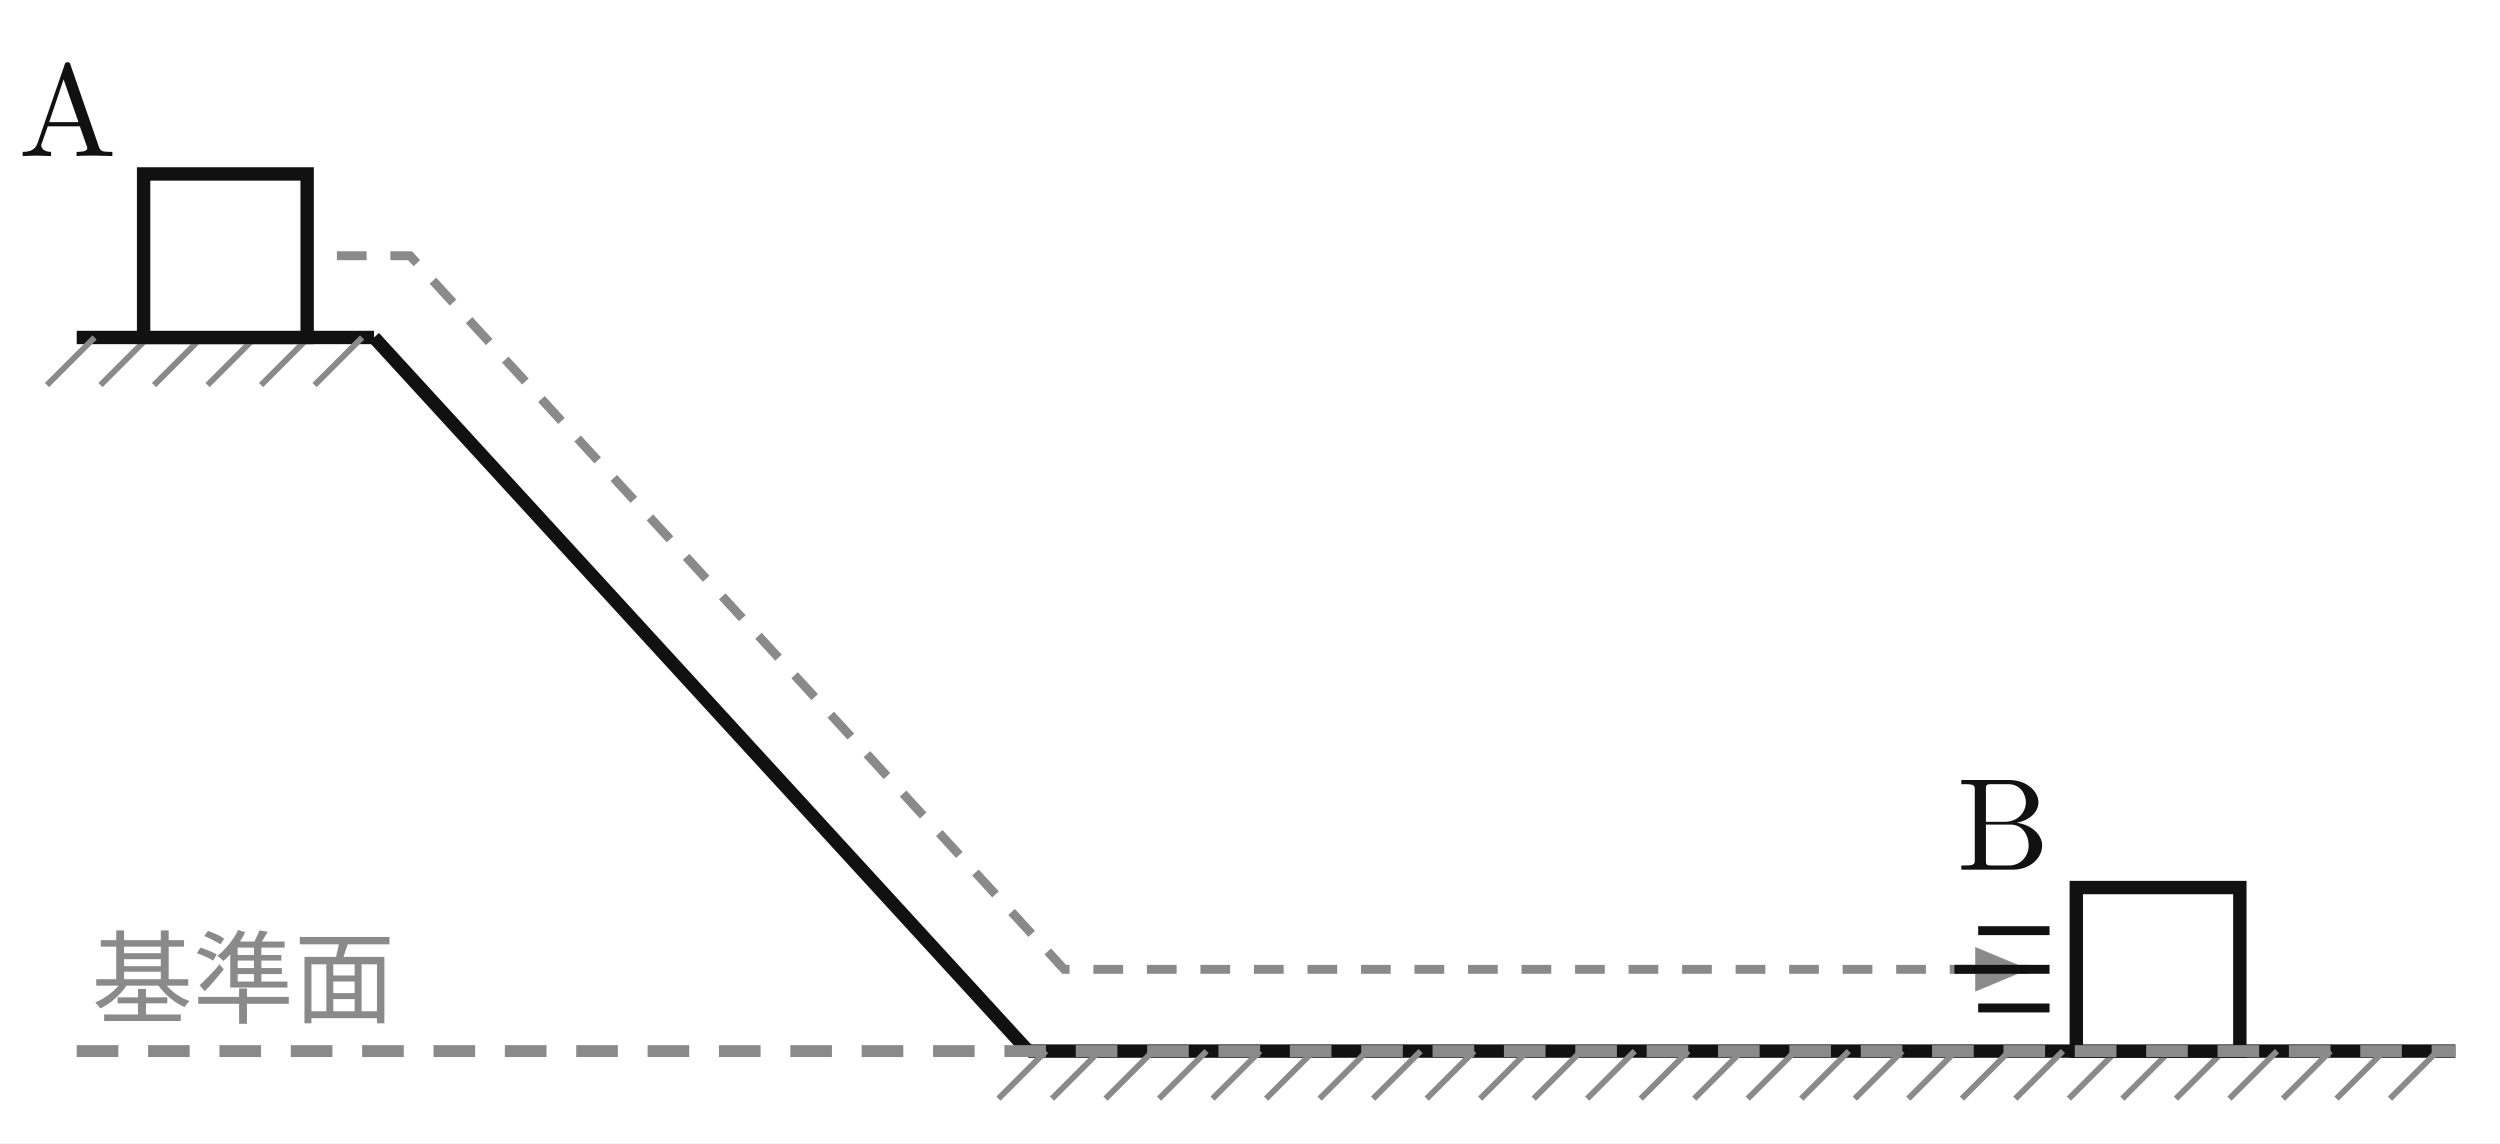
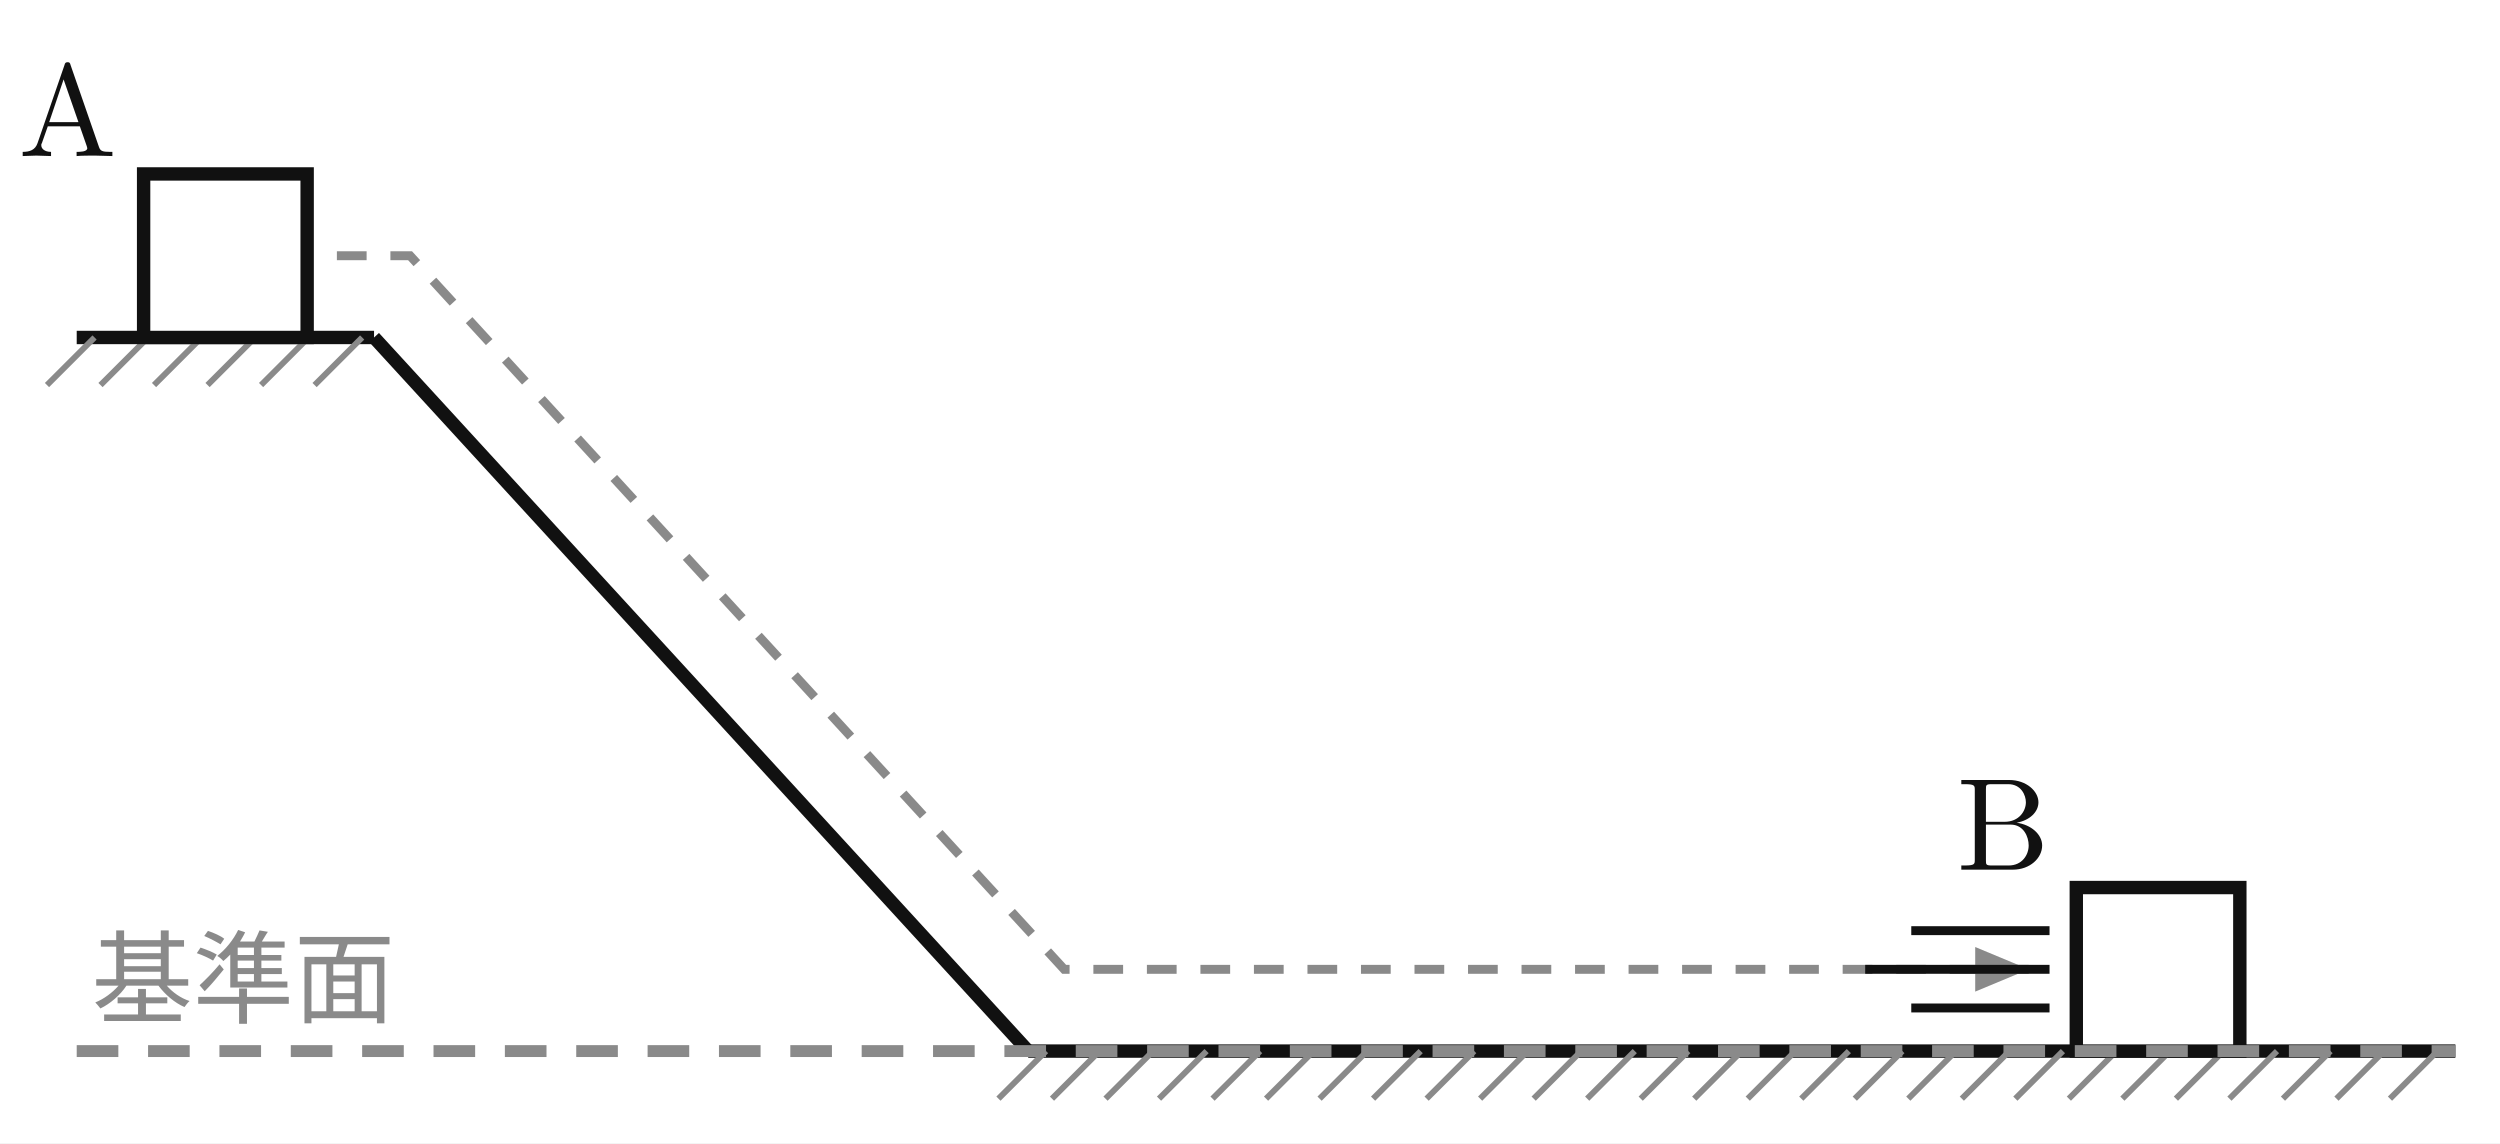
<svg xmlns="http://www.w3.org/2000/svg" width="84.08mm" height="38.45mm" viewBox="-2.58 -3.35 84.08 38.45">
  <rect x="-2.58" y="-3.35" width="84.08" height="38.45" fill="#fff" />
  <line x1="0" y1="8" x2="10" y2="8" stroke="#111" stroke-width="0.45" />
  <line x1="0.6" y1="8" x2="-1" y2="9.6" stroke="#8a8a8a" stroke-width="0.2" />
  <line x1="2.4" y1="8" x2="0.8" y2="9.6" stroke="#8a8a8a" stroke-width="0.2" />
  <line x1="4.2" y1="8" x2="2.6" y2="9.6" stroke="#8a8a8a" stroke-width="0.2" />
  <line x1="6" y1="8" x2="4.4" y2="9.6" stroke="#8a8a8a" stroke-width="0.2" />
  <line x1="7.8" y1="8" x2="6.2" y2="9.6" stroke="#8a8a8a" stroke-width="0.2" />
  <line x1="9.6" y1="8" x2="8" y2="9.6" stroke="#8a8a8a" stroke-width="0.2" />
  <line x1="10" y1="8" x2="32" y2="32" stroke="#111" stroke-width="0.45" />
  <line x1="32" y1="32" x2="80" y2="32" stroke="#111" stroke-width="0.45" />
  <line x1="32.6" y1="32" x2="31" y2="33.6" stroke="#8a8a8a" stroke-width="0.2" />
  <line x1="34.4" y1="32" x2="32.8" y2="33.6" stroke="#8a8a8a" stroke-width="0.2" />
  <line x1="36.2" y1="32" x2="34.6" y2="33.6" stroke="#8a8a8a" stroke-width="0.2" />
  <line x1="38" y1="32" x2="36.4" y2="33.6" stroke="#8a8a8a" stroke-width="0.2" />
  <line x1="39.8" y1="32" x2="38.2" y2="33.6" stroke="#8a8a8a" stroke-width="0.2" />
  <line x1="41.6" y1="32" x2="40" y2="33.6" stroke="#8a8a8a" stroke-width="0.2" />
  <line x1="43.4" y1="32" x2="41.8" y2="33.6" stroke="#8a8a8a" stroke-width="0.2" />
  <line x1="45.2" y1="32" x2="43.6" y2="33.6" stroke="#8a8a8a" stroke-width="0.2" />
  <line x1="47" y1="32" x2="45.4" y2="33.6" stroke="#8a8a8a" stroke-width="0.2" />
  <line x1="48.8" y1="32" x2="47.2" y2="33.6" stroke="#8a8a8a" stroke-width="0.2" />
  <line x1="50.6" y1="32" x2="49" y2="33.6" stroke="#8a8a8a" stroke-width="0.2" />
  <line x1="52.4" y1="32" x2="50.8" y2="33.6" stroke="#8a8a8a" stroke-width="0.2" />
  <line x1="54.2" y1="32" x2="52.6" y2="33.6" stroke="#8a8a8a" stroke-width="0.2" />
  <line x1="56" y1="32" x2="54.4" y2="33.6" stroke="#8a8a8a" stroke-width="0.2" />
  <line x1="57.8" y1="32" x2="56.2" y2="33.6" stroke="#8a8a8a" stroke-width="0.2" />
  <line x1="59.6" y1="32" x2="58" y2="33.6" stroke="#8a8a8a" stroke-width="0.2" />
  <line x1="61.4" y1="32" x2="59.8" y2="33.6" stroke="#8a8a8a" stroke-width="0.2" />
  <line x1="63.2" y1="32" x2="61.6" y2="33.6" stroke="#8a8a8a" stroke-width="0.2" />
  <line x1="65" y1="32" x2="63.4" y2="33.6" stroke="#8a8a8a" stroke-width="0.2" />
  <line x1="66.8" y1="32" x2="65.2" y2="33.6" stroke="#8a8a8a" stroke-width="0.2" />
  <line x1="68.6" y1="32" x2="67" y2="33.6" stroke="#8a8a8a" stroke-width="0.2" />
  <line x1="70.4" y1="32" x2="68.8" y2="33.6" stroke="#8a8a8a" stroke-width="0.2" />
  <line x1="72.2" y1="32" x2="70.6" y2="33.6" stroke="#8a8a8a" stroke-width="0.2" />
  <line x1="74" y1="32" x2="72.4" y2="33.6" stroke="#8a8a8a" stroke-width="0.2" />
  <line x1="75.8" y1="32" x2="74.2" y2="33.6" stroke="#8a8a8a" stroke-width="0.2" />
  <line x1="77.6" y1="32" x2="76" y2="33.6" stroke="#8a8a8a" stroke-width="0.2" />
  <line x1="79.4" y1="32" x2="77.8" y2="33.6" stroke="#8a8a8a" stroke-width="0.2" />
  <g transform="translate(5 8) rotate(0)">
    <rect x="-2.75" y="-5.5" width="5.5" height="5.5" fill="#fff" stroke="#111" stroke-width="0.45" />
  </g>
  <text x="1.35" y="1.9" font-family="'Latin Modern Roman', 'LM Roman 10', 'Times New Roman', serif" font-size="4.41" text-anchor="end" fill="#111">A</text>
  <g transform="translate(70 32) rotate(0)">
    <rect x="-2.75" y="-5.5" width="5.5" height="5.5" fill="#fff" stroke="#111" stroke-width="0.45" />
  </g>
  <text x="66.35" y="25.9" font-family="'Latin Modern Roman', 'LM Roman 10', 'Times New Roman', serif" font-size="4.41" text-anchor="end" fill="#111">B</text>
  <path d="M 8.75 5.25 L 11.21 5.25 L 33.21 29.25 L 65.65 29.25" fill="none" stroke="#8a8a8a" stroke-width="0.3" stroke-dasharray="1.0 0.8" />
  <polygon points="65.65,29.25 63.85,30 63.85,28.5" fill="#8a8a8a" />
-   <line x1="66.35" y1="27.95" x2="63.95" y2="27.95" stroke="#111" stroke-width="0.3" />
-   <line x1="66.35" y1="29.25" x2="63.15" y2="29.25" stroke="#111" stroke-width="0.3" />
-   <line x1="66.35" y1="30.55" x2="63.95" y2="30.55" stroke="#111" stroke-width="0.3" />
+   <line x1="66.35" y1="27.95" x2="61.7" y2="27.95" stroke="#111" stroke-width="0.3" />
+   <line x1="66.35" y1="29.25" x2="60.15" y2="29.25" stroke="#111" stroke-width="0.3" />
+   <line x1="66.35" y1="30.55" x2="61.7" y2="30.55" stroke="#111" stroke-width="0.3" />
  <line x1="0" y1="32" x2="80" y2="32" stroke="#8a8a8a" stroke-width="0.4" stroke-dasharray="1.4 1.0" />
  <text x="0.5" y="30.8" font-family="'Harano Aji Gothic', '原ノ味角ゴシック', 'BIZ UDPGothic', 'Hiragino Sans', 'Noto Sans JP', sans-serif" font-size="3.4" text-anchor="start" fill="#8a8a8a" stroke="#fff" stroke-width="0.85" stroke-linejoin="round" paint-order="stroke">基準面</text>
</svg>
